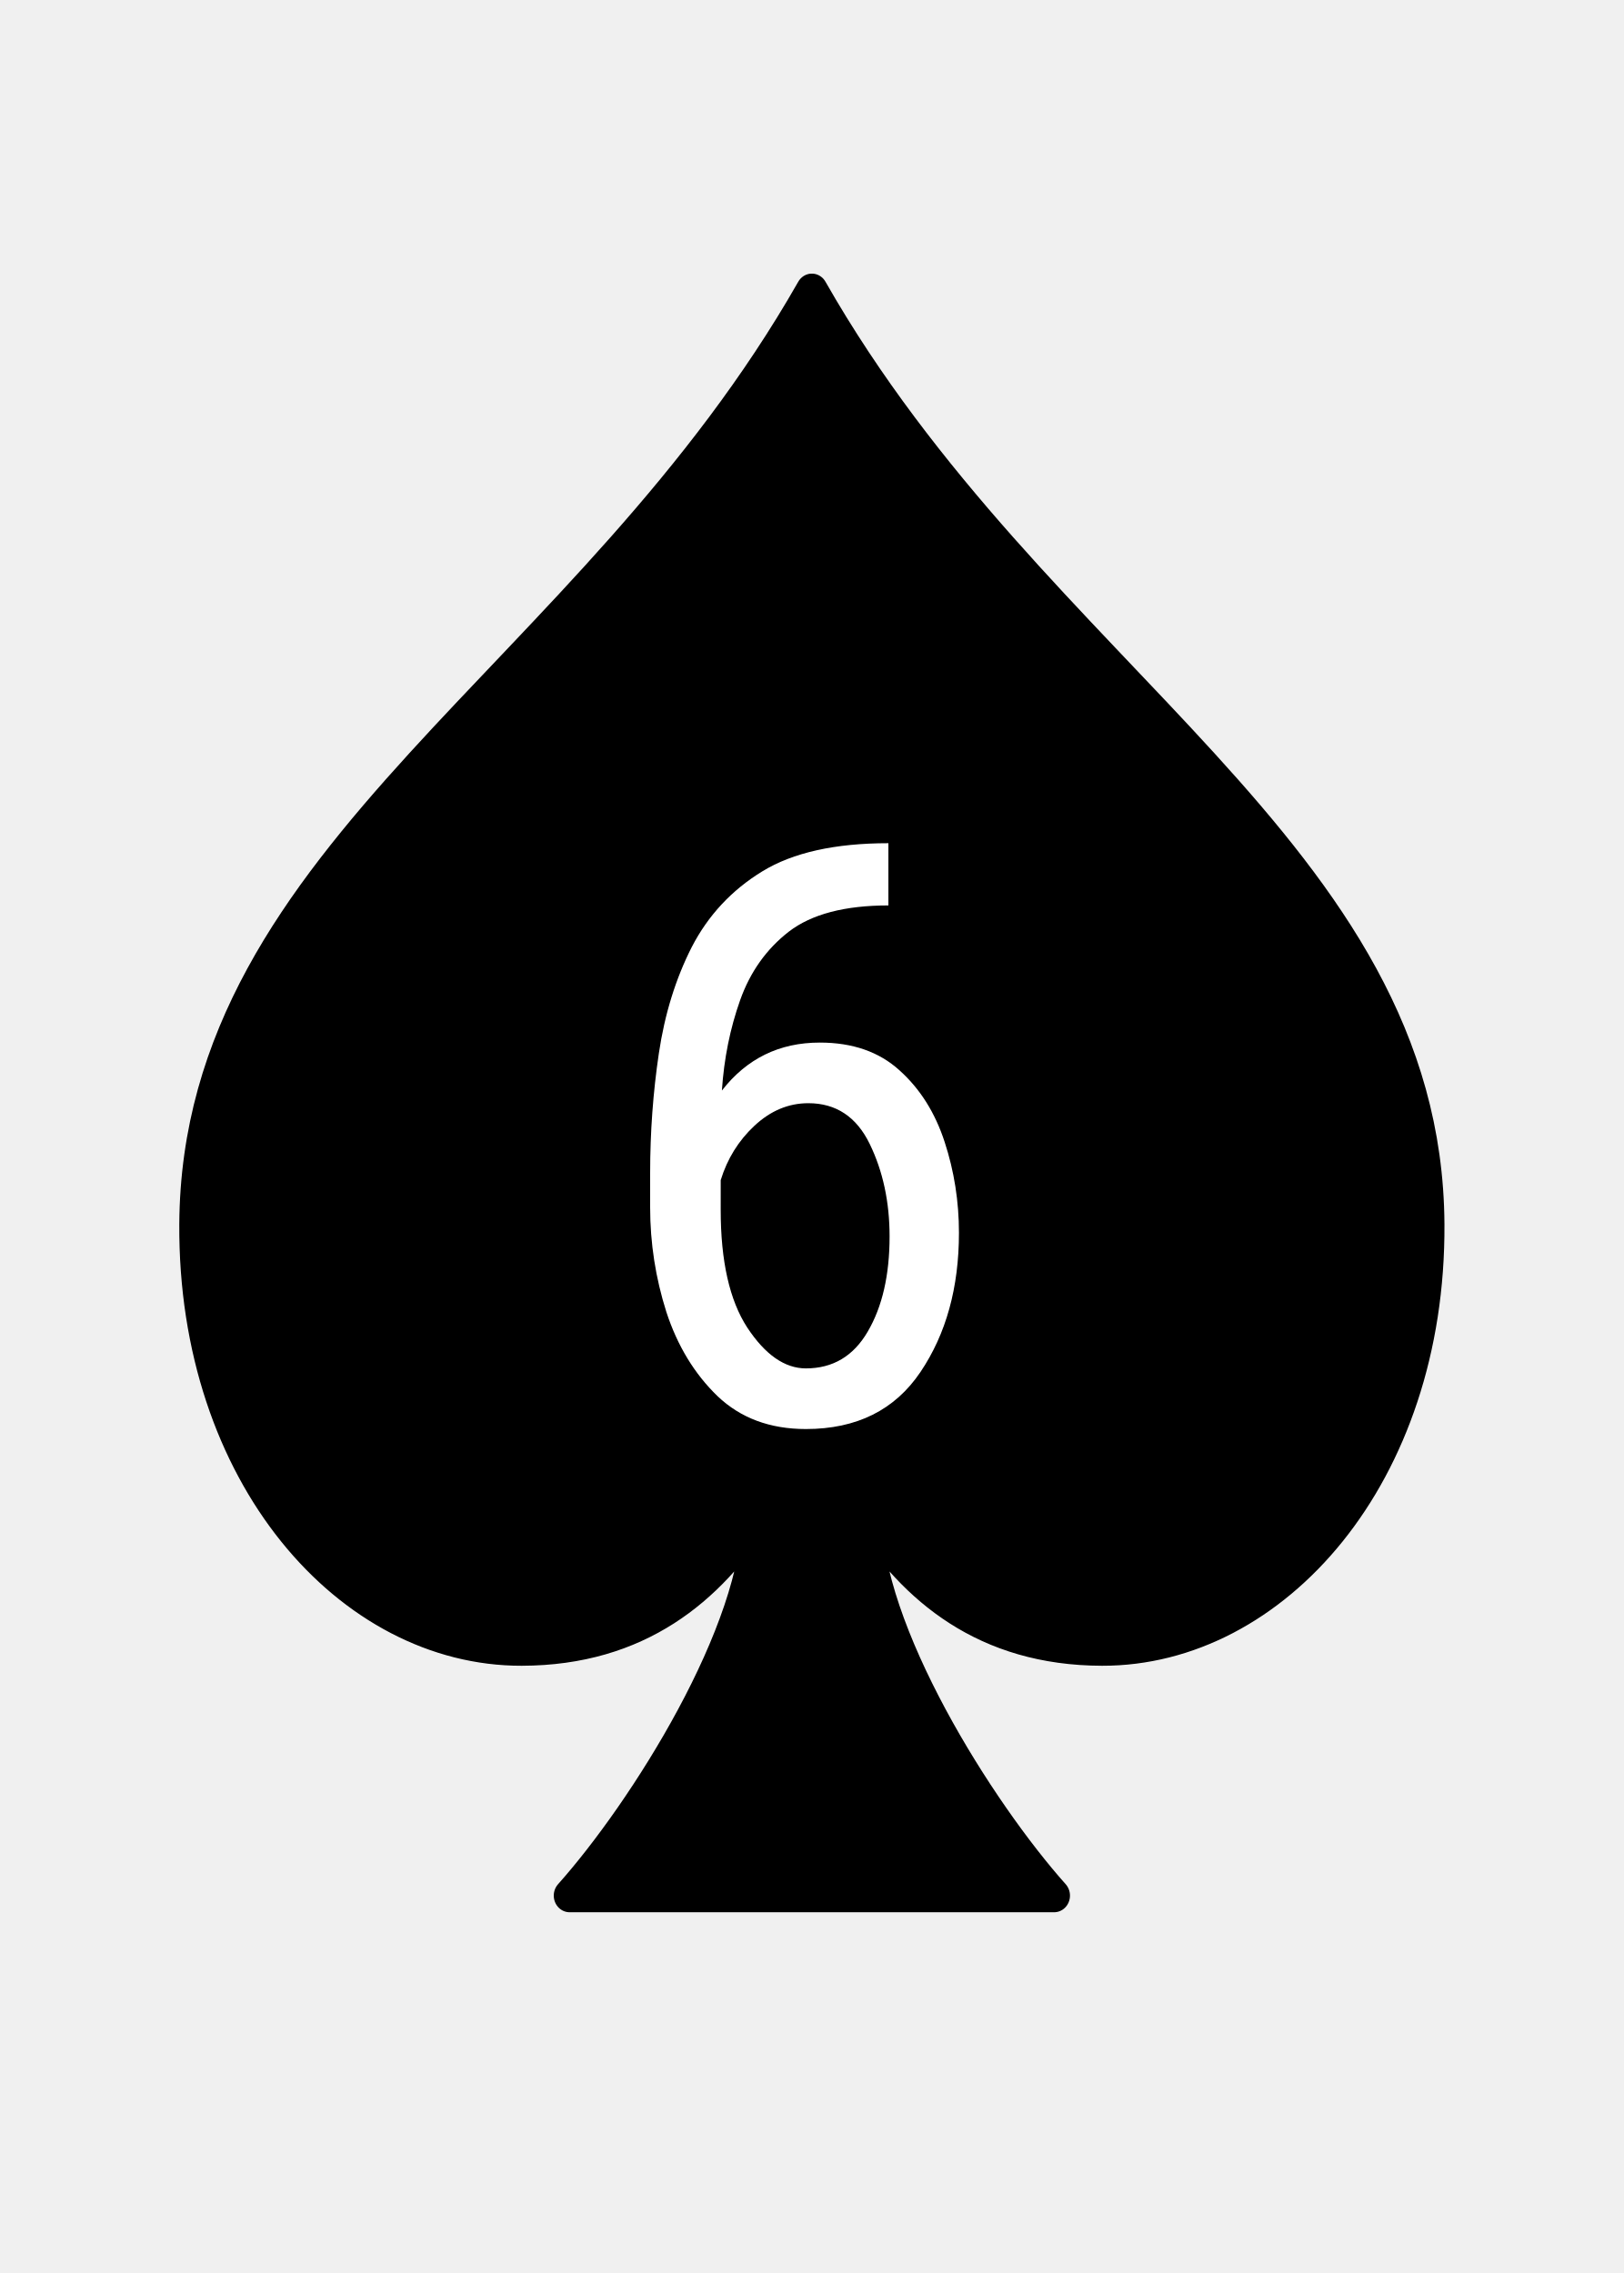
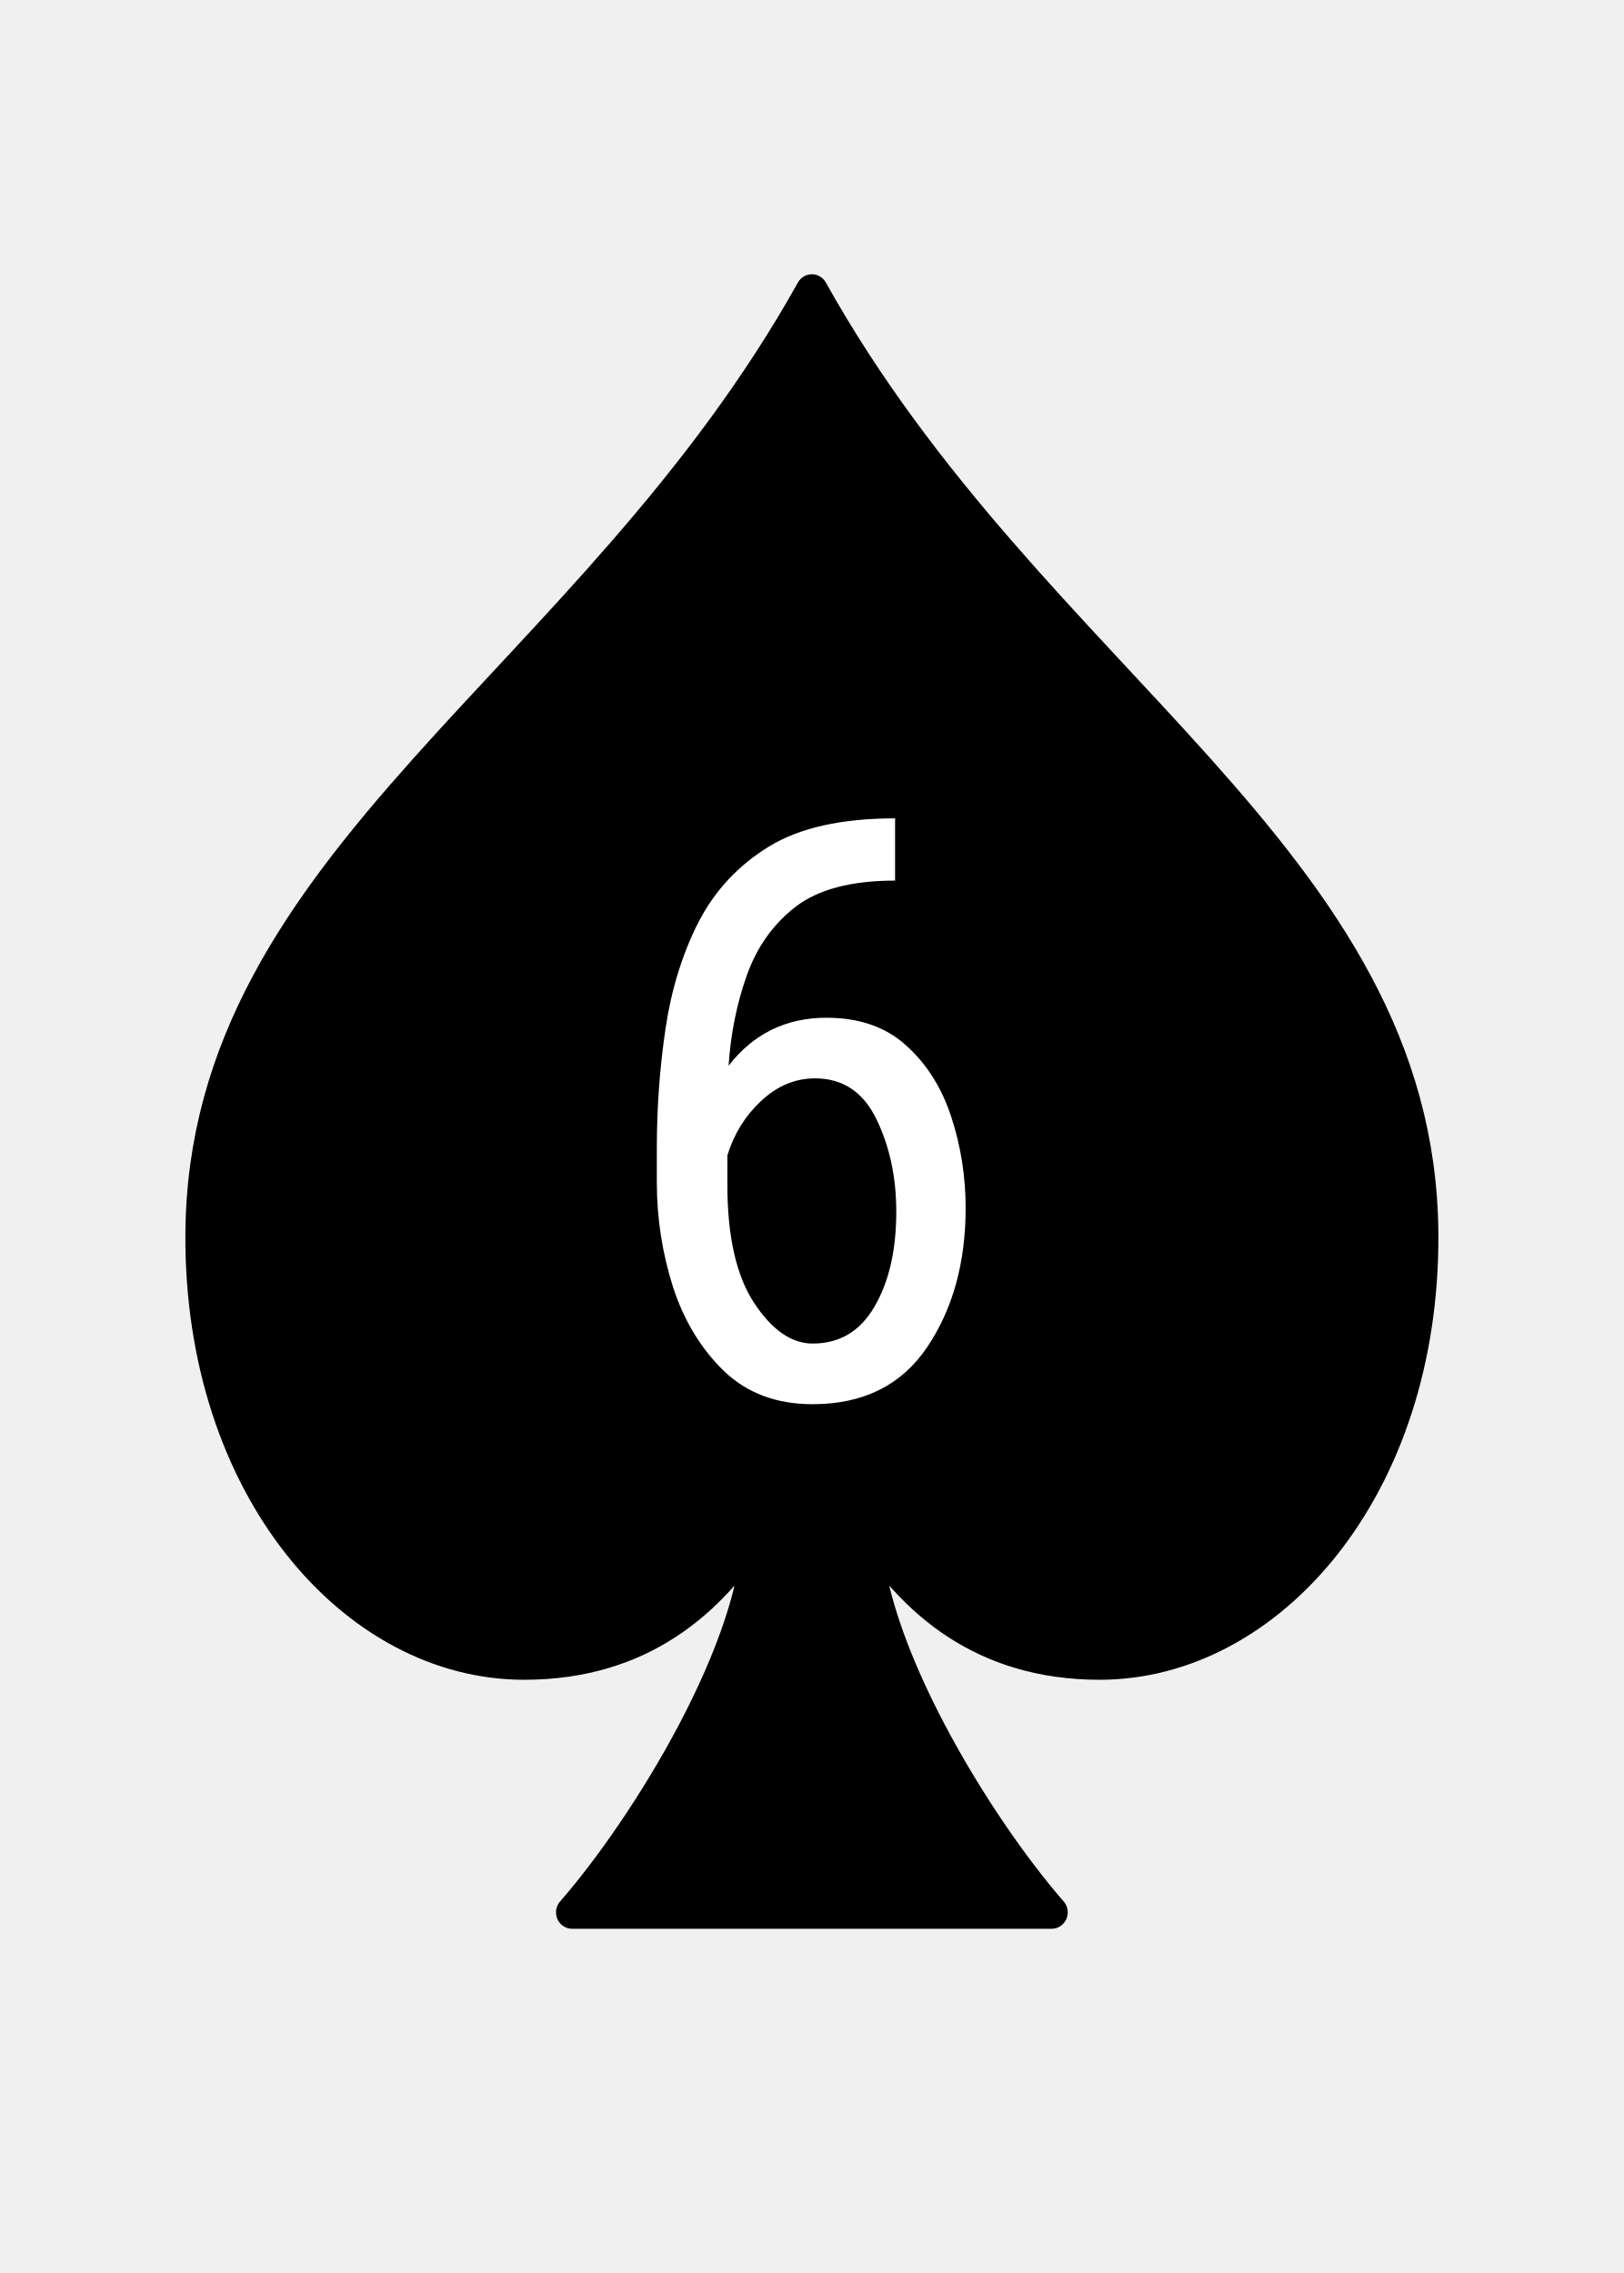
<svg xmlns="http://www.w3.org/2000/svg" width="100mm" height="140mm" version="1.1" viewBox="0 0 100 140">
-   <path transform="matrix(1.3327 0 0 1.4005 .023011 .40962)" d="m37.5 12.473c-10.278 17.175-28.398 24.757-28.5 41.075-0.069 11.021 7.133 18.702 15.091 18.686 5.411-0.011 8.707-2.681 10.91-5.977 0.043 5.195-5.265 13.159-8.696 16.817h22.391c-3.431-3.658-8.739-11.622-8.696-16.817 2.203 3.296 5.499 5.966 10.91 5.977 7.958 0.016 15.16-7.665 15.091-18.686-0.103-16.318-18.223-23.901-28.5-41.075z" fill-rule="evenodd" stroke="#000" stroke-linecap="round" stroke-linejoin="round" stroke-width="1.464" style="paint-order:stroke markers fill" />
+   <path class="UnoptimicedTransforms" transform="matrix(.98974 0 0 1.0102 .51316 -.69217)" d="m50 18.407c-13.697 24.053-37.846 34.672-37.983 57.526-0.092 15.435 9.506 26.192 20.112 26.169 7.211-0.015 11.604-3.754 14.54-8.371 0.058 7.276-7.016 18.429-11.589 23.552h29.841c-4.572-5.123-11.646-16.276-11.589-23.552 2.936 4.617 7.329 8.356 14.54 8.371 10.606 0.022 20.204-10.734 20.112-26.169-0.137-22.854-24.286-33.473-37.983-57.526z" fill-rule="evenodd" stroke="#000" stroke-linecap="round" stroke-linejoin="round" stroke-width="2" style="paint-order:stroke markers fill" />
  <g fill="#fff" aria-label="6">
-     <path d="m59.058 75.933q0 5.054-2.368 8.569t-7.056 3.516q-3.32 0-5.444-2.026-2.124-2.051-3.149-5.176-1.001-3.149-1.001-6.445v-2.124q0-3.76 0.537-7.373 0.537-3.613 2.026-6.543 1.514-2.93 4.346-4.663 2.832-1.733 7.764-1.733v3.833q-4.028 0-6.128 1.611-2.075 1.611-3.003 4.224-0.928 2.612-1.123 5.566 2.295-2.954 6.03-2.954 3.027 0 4.907 1.709 1.904 1.709 2.783 4.419 0.879 2.686 0.879 5.591zm-14.673-1.416q0 4.736 1.636 7.251 1.66 2.515 3.613 2.515 2.49 0 3.809-2.271 1.343-2.295 1.343-5.859 0-3.174-1.221-5.689-1.221-2.515-3.784-2.515-1.831 0-3.32 1.392-1.465 1.367-2.075 3.345z" />
+     <path d="m59.47 74.403q0 5.054-2.368 8.569t-7.056 3.516q-3.32 0-5.444-2.026-2.124-2.051-3.149-5.176-1.001-3.149-1.001-6.445v-2.124q0-3.76 0.537-7.373 0.537-3.613 2.026-6.543 1.514-2.93 4.346-4.663 2.832-1.733 7.764-1.733v3.833q-4.028 0-6.128 1.611-2.075 1.611-3.003 4.224-0.928 2.612-1.123 5.566 2.295-2.954 6.03-2.954 3.027 0 4.907 1.709 1.904 1.709 2.783 4.419 0.879 2.686 0.879 5.591zm-14.673-1.416q0 4.736 1.636 7.251 1.66 2.515 3.613 2.515 2.49 0 3.809-2.271 1.343-2.295 1.343-5.859 0-3.174-1.221-5.689-1.221-2.515-3.784-2.515-1.831 0-3.32 1.392-1.465 1.367-2.075 3.345z" />
  </g>
</svg>
